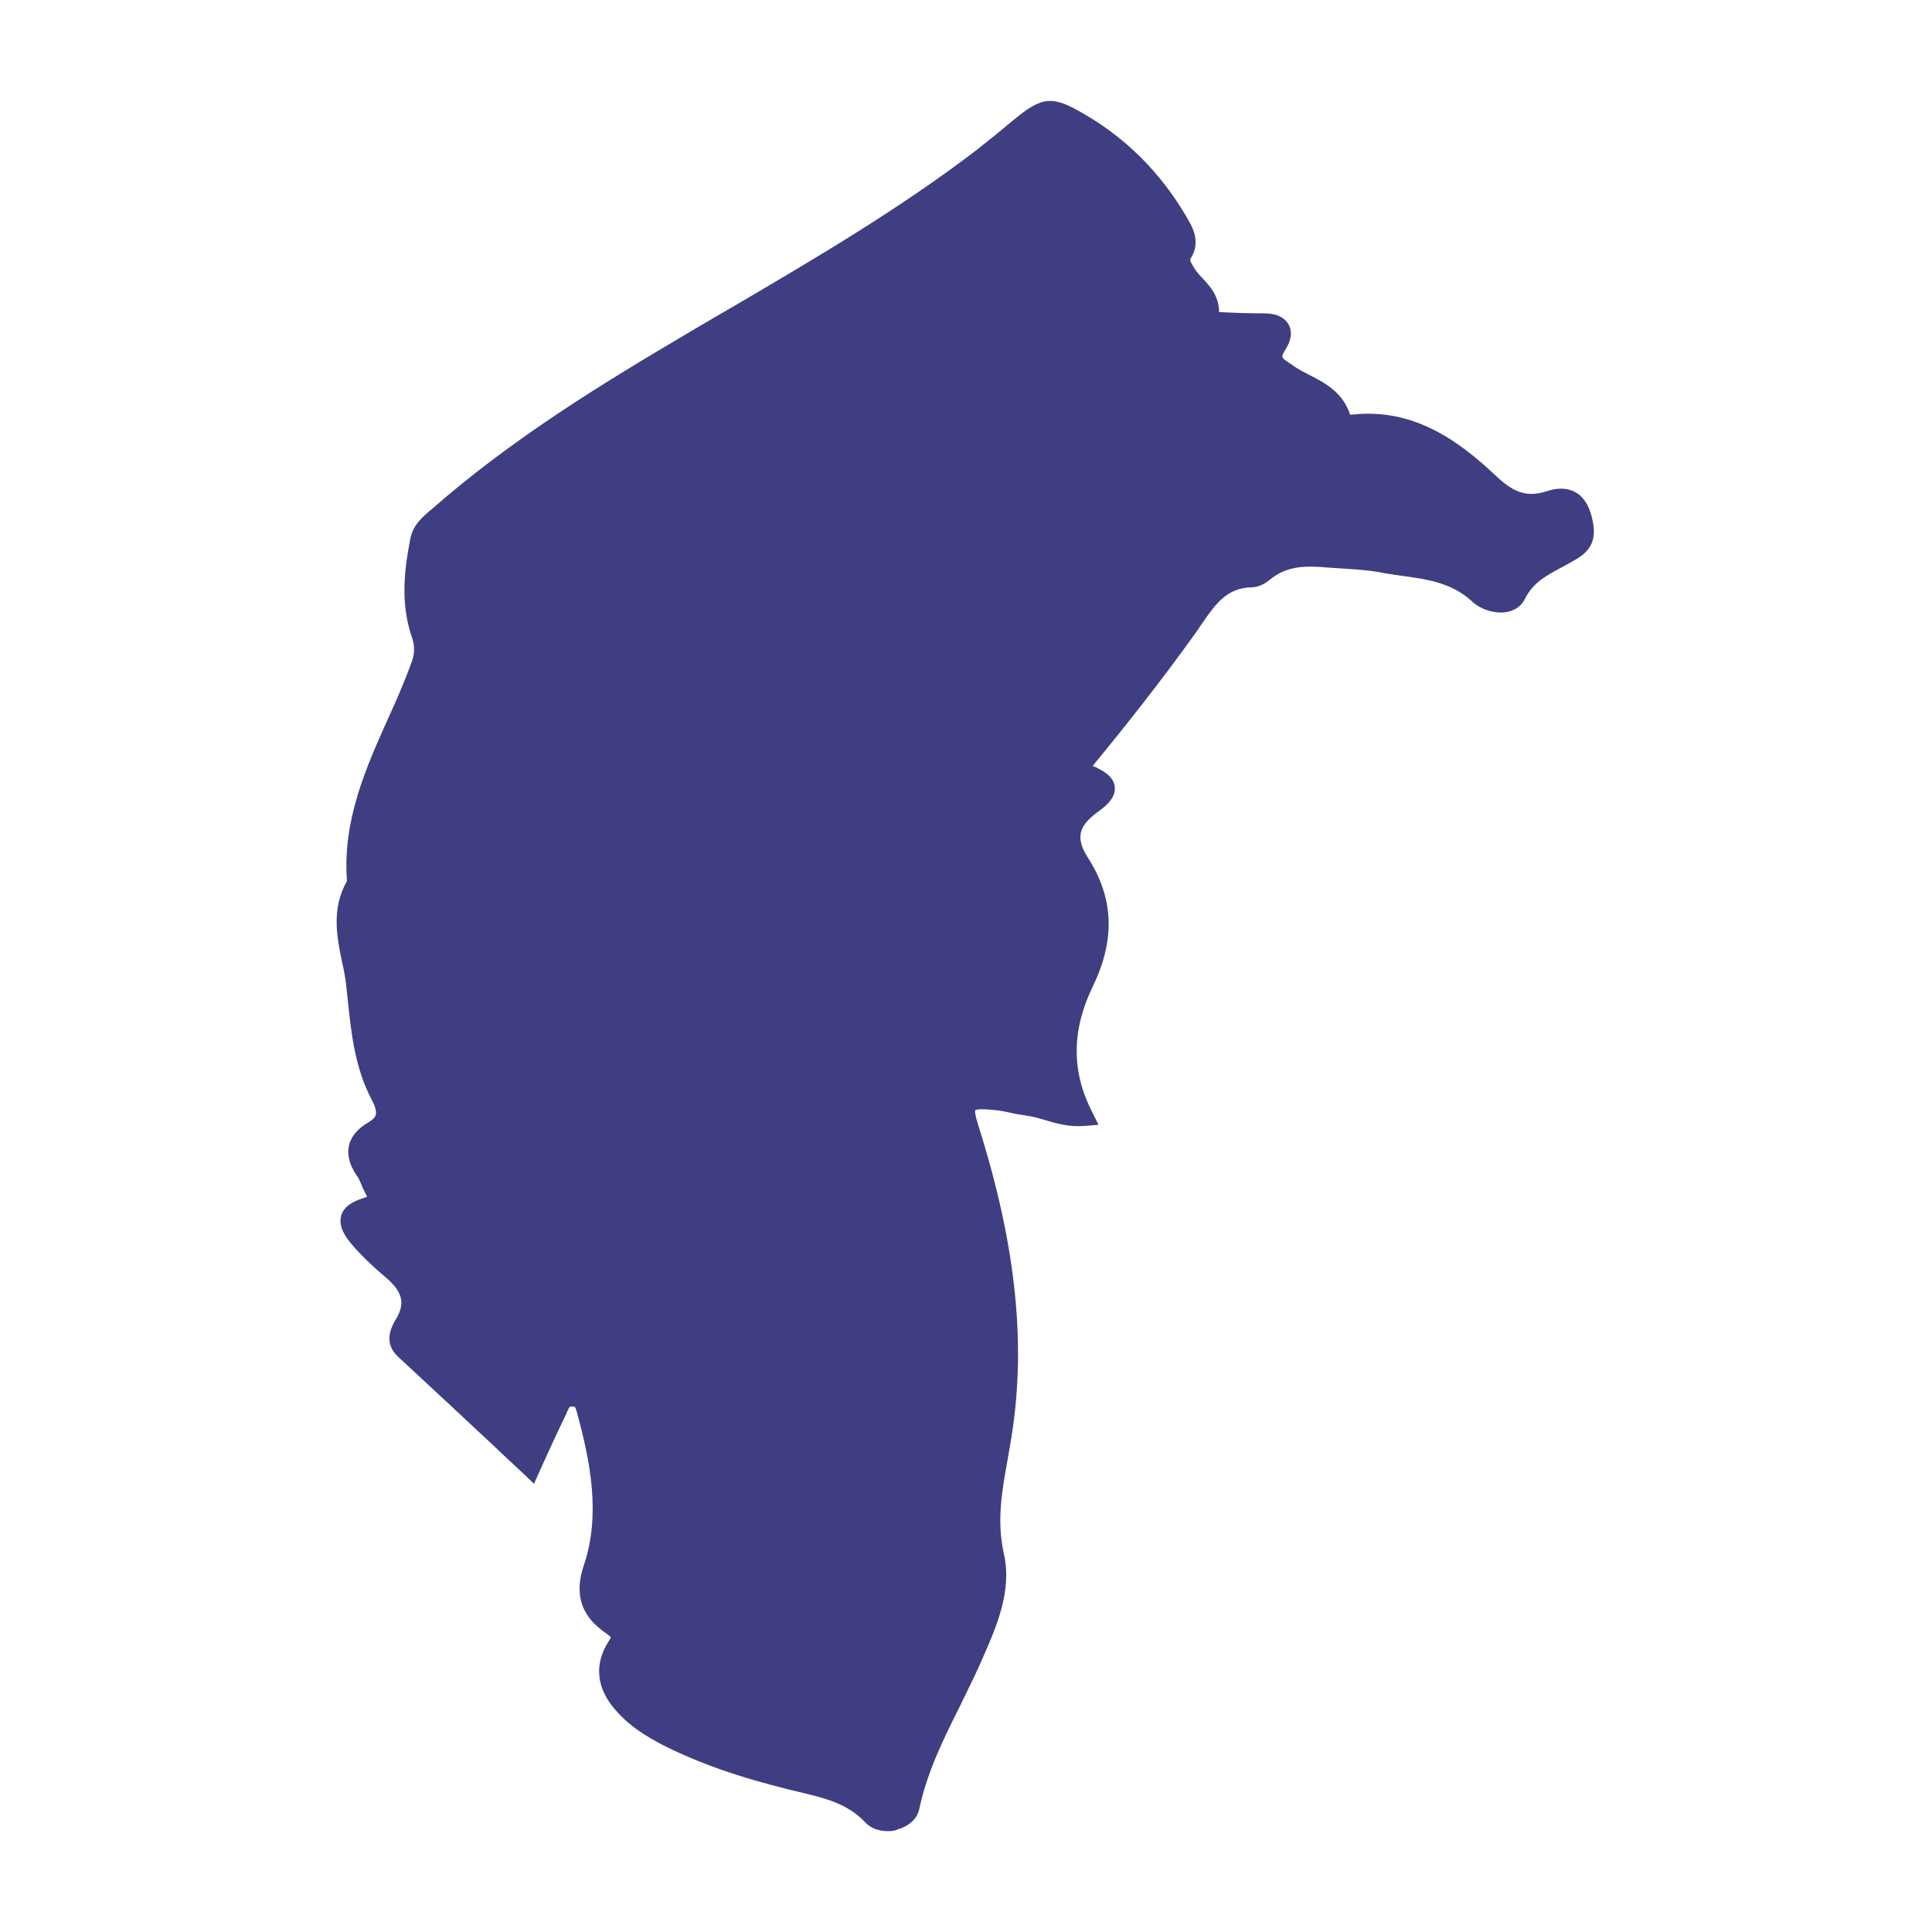
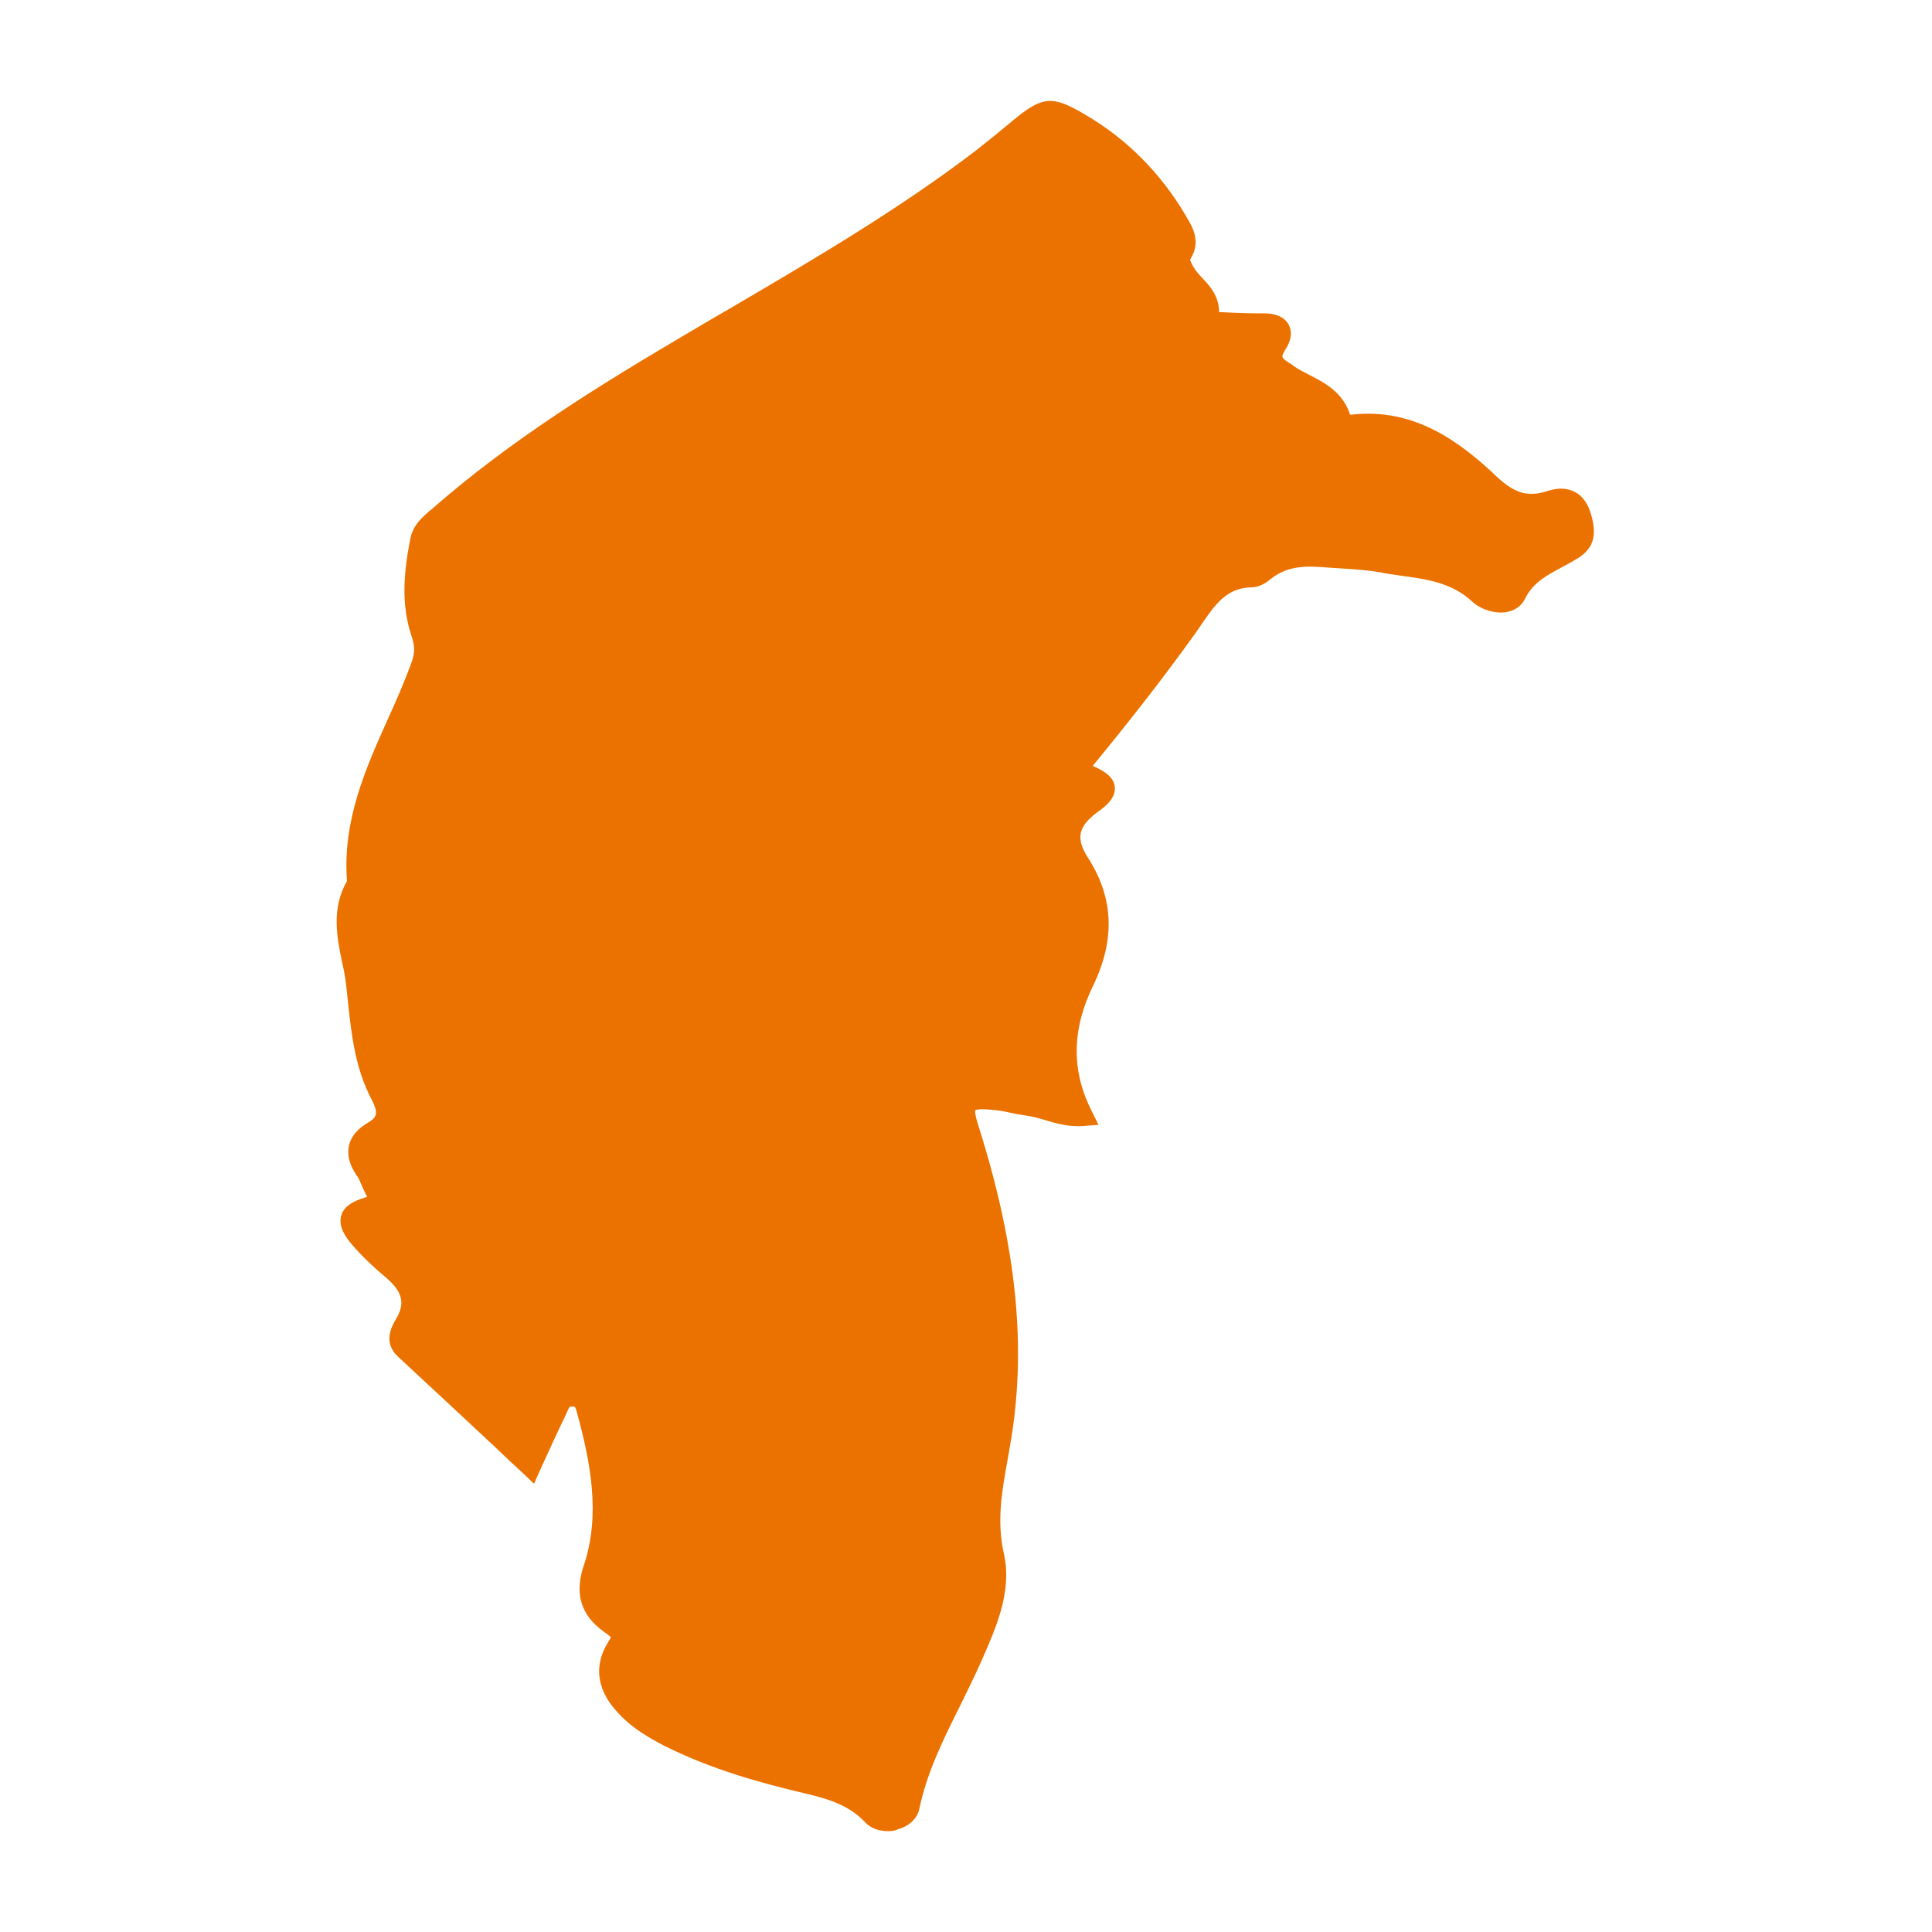
<svg xmlns="http://www.w3.org/2000/svg" version="1.1" id="Layer_1" x="0px" y="0px" viewBox="0 0 500 500" style="enable-background:new 0 0 500 500;" xml:space="preserve">
  <style type="text/css">
- 	.st0{fill:#3F3E82;}
+ 	.st0{fill:#EC7200;}
	.st1{fill:#939393;}
</style>
-   <path class="st0" d="M229.8,473.9c-2.4,0-4.6-0.8-6-2.4c-4.2-4.4-9.6-6-15.6-7.4c-11-2.6-24-6.1-36.5-12.4  c-4.2-2.2-8.6-4.8-12.1-8.8c-5.2-5.7-6-12-2.1-18.1c0.4-0.6,0.5-0.9,0.6-1.1c-0.2-0.2-0.5-0.4-1.1-0.9c-4.1-2.8-9.3-7.7-5.9-17.7  c4.4-13.1,1.7-26.8-1.8-39.6c-0.4-1.5-0.5-1.5-1.2-1.5s-0.7,0-1.3,1.3l-0.2,0.5c-2.3,4.7-4.5,9.6-6.3,13.5l-2.1,4.7l-2.5-2.4  c-2.7-2.5-5.4-5-8-7.5c-8-7.5-16.4-15.3-24.6-22.9c-4.2-3.8-1.6-8.1-0.7-9.7c2.6-4.2,1.8-7.3-2.8-11.1c-3.2-2.7-6.1-5.5-8.6-8.4  c-1.5-1.8-3.5-4.5-2.7-7.4c0.8-2.8,3.8-3.9,5.9-4.6c0.4-0.1,0.6-0.2,0.8-0.3c-0.1-0.2-0.2-0.5-0.4-0.8c-0.4-0.8-0.8-1.6-1.1-2.4  c-0.4-0.9-0.7-1.7-1.2-2.3c-1.9-2.8-2.5-5.3-2-7.7c0.5-2.3,2.2-4.4,5-6c2.1-1.3,2.8-2.2,0.9-5.9c-4.3-8.1-5.3-17.1-6.2-25.8  c-0.1-1.2-0.3-2.5-0.4-3.7c-0.2-2-0.6-4.1-1.1-6.2c-1.3-6.4-2.8-13.7,1.3-20.9c-1.2-15.7,4.9-29.3,10.8-42.4c2-4.4,4-9,5.7-13.6  c1.1-2.8,1.1-4.6,0.3-7.1c-3-8.7-2-17.4-0.4-25.5c0.7-3.6,3.1-5.5,5.1-7.3l0.4-0.3c20.5-18,43.4-32.1,67-46c3.5-2.1,7-4.1,10.6-6.2  c21.3-12.5,43.3-25.4,63.2-40.6c3.2-2.5,6.4-5.1,9.5-7.7c7.8-6.5,10.3-6.7,18.9-1.6c10.6,6.2,19.3,14.9,25.8,25.8  c0.1,0.2,0.3,0.5,0.4,0.7c1.5,2.5,3.8,6.3,1,10.8c-0.3,0.5,0.7,1.9,1.3,2.9c0.5,0.7,1.1,1.4,1.8,2.1c2,2.1,4.3,4.7,4.3,8.8  c0.3,0,0.7,0,0.9,0c3.6,0.2,7.2,0.3,10.8,0.3c3.9,0,5.6,1.6,6.3,2.9c0.7,1.3,1.1,3.4-0.8,6.4c-0.7,1.1-0.9,1.7-0.8,2  c0.1,0.5,1.5,1.4,2.5,2l0.5,0.4c1.2,0.8,2.5,1.5,3.9,2.2c4.1,2.1,8.7,4.5,10.6,10.3c0.1,0,0.2,0,0.4,0h0.1c16.2-1.8,28,7.1,37.4,16  c4.7,4.4,8.1,5.4,13.1,3.8c3-1,5.5-0.8,7.5,0.4c2.2,1.3,3.7,3.9,4.4,7.9c0.7,4.2-0.5,6.9-4,9.1c-1.3,0.8-2.6,1.5-3.9,2.2  c-4.1,2.2-7.6,4-9.7,8.2c-0.9,1.9-2.6,3.1-4.8,3.5c-2.9,0.5-6.7-0.6-9-2.8c-5.2-4.8-11.6-5.7-18.3-6.6c-1.8-0.3-3.7-0.5-5.5-0.9  c-2.8-0.5-5.7-0.7-8.6-0.9c-1.5-0.1-3.1-0.2-4.6-0.3c-5.7-0.5-10.7-0.6-15.1,3c-0.5,0.4-2.5,2.1-4.9,2.1c-6.4,0.1-9.4,4.4-12.9,9.5  c-0.5,0.7-1,1.5-1.5,2.2c-8.8,12.3-18.3,24.3-26.7,34.5c2.9,1.3,5.4,2.8,5.7,5.4c0.3,2.8-2.1,4.9-4.5,6.6c-5,3.7-5.7,6.8-2.3,12  c6.6,10.4,6.9,21.2,1.1,33.1c-5.5,11.4-5.5,22-0.2,32.4l1.7,3.4l-3.8,0.3c-4,0.3-7.3-0.7-10.3-1.6c-1.6-0.5-3.2-0.9-4.7-1.1  c-1.3-0.2-2.6-0.4-3.9-0.7c-1.8-0.4-3.4-0.7-5.1-0.8c-3-0.3-3.9,0-4.1,0.1c-0.1,0.3-0.1,1.2,0.8,4c10,31.6,12.6,57.9,8.2,82.8  c-0.2,1.2-0.4,2.3-0.6,3.5c-1.5,8.2-2.9,16-1,24.5c2.2,9.7-2,19.1-5.7,27.5l-0.3,0.7c-1.7,3.8-3.6,7.6-5.4,11.3  c-4.4,8.8-8.5,17.1-10.5,26.6c-0.5,2.4-2.6,4.4-5.5,5.2C231.7,473.8,230.8,473.9,229.8,473.9z" />
-   <path class="st0" d="M148.1,359.1c4.4,0,5.4,3.6,5.9,5.1c3.8,13.6,6.7,28.2,1.8,42.6c-2.1,6.2,0,9.2,4,11.9c3.7,2.6,4.2,5,1.9,8.8  c-2.6,4.2-2.1,8,1.6,12.1c2.8,3.2,6.3,5.4,10.7,7.7c11.9,6.1,24.5,9.5,35.3,12c6.6,1.6,12.9,3.4,18,8.8c0.8,0.8,2.4,1,3.9,0.6  c1-0.3,1.8-0.9,1.9-1.4c2.1-10,6.6-19,10.9-27.8c1.8-3.6,3.7-7.4,5.3-11.1l0.3-0.7c3.6-8,7.3-16.3,5.4-24.3  c-2.1-9.5-0.6-17.8,0.9-26.5c0.2-1.2,0.4-2.3,0.6-3.5c4.2-24.1,1.7-49.6-8-80.4c-1.2-3.7-1.6-6.6,0.1-8.7c1.8-2.2,5.1-2.3,8.4-2  c1.9,0.1,3.8,0.5,5.7,0.9c1.2,0.2,2.4,0.5,3.5,0.6c1.9,0.3,3.7,0.8,5.5,1.3c1.6,0.5,3.1,0.9,4.7,1.2c-4.2-10.5-3.5-21.6,1.9-33  c5-10.4,4.8-19.4-0.9-28.3c-4.7-7.4-3.5-13.5,3.6-18.8c1.5-1,2.1-1.7,2.3-2c-0.3-0.3-1.2-0.9-3.2-1.7c-2.2-0.6-3.3-2-3.3-4.1v-0.9  l0.6-0.7c8.7-10.6,18.8-23.1,28-36.1c0.5-0.7,1-1.4,1.5-2.1c3.7-5.4,7.9-11.5,17-11.6c0.3,0,1-0.3,1.7-0.9  c5.9-4.9,12.5-4.7,18.8-4.2c1.5,0.1,2.9,0.2,4.4,0.3c3,0.2,6.1,0.4,9.2,0.9c1.7,0.3,3.6,0.6,5.3,0.8c7.2,1,14.7,2.1,21,7.9  c1.2,1.1,3.3,1.8,4.8,1.6c0.8-0.1,1.1-0.5,1.2-0.8c2.8-5.6,7.6-8.2,11.8-10.4c1.2-0.7,2.4-1.3,3.5-2c1.8-1.2,2.1-1.9,1.7-4.1  c-0.4-2.3-1.1-3.9-2-4.4c-0.7-0.4-1.9-0.4-3.4,0.1c-6.8,2.2-12,0.7-18.1-5c-8.5-8.1-19.2-16.2-33.4-14.6c-4.1,0.6-5.4-1.7-5.7-3.1  c-1.2-4-4.4-5.7-8.2-7.6c-1.5-0.7-3-1.5-4.4-2.5l-0.5-0.3c-2-1.2-4.2-2.7-4.7-5.2c-0.4-1.7,0.1-3.6,1.5-5.7c0.4-0.6,0.5-1,0.5-1.2  c-0.2-0.1-0.7-0.3-1.9-0.3c-3.7,0-7.4-0.1-11.1-0.3c-0.2,0-0.4,0-0.6,0c-1.2,0-3,0-4.2-1.4c-0.5-0.6-1-1.6-0.8-3.1  c0.3-2.3-0.9-3.7-2.9-5.9c-0.8-0.8-1.5-1.7-2.2-2.6c-1.3-1.9-3.6-5.1-1.5-8.4c1.1-1.8,0.6-2.9-1.1-5.6c-0.2-0.3-0.3-0.5-0.5-0.8  c-6-10.1-14.1-18.2-24-24c-6.9-4.1-7.1-3.9-13.2,1.2c-3.2,2.6-6.4,5.2-9.7,7.7c-20.2,15.4-42.3,28.4-63.7,41  c-3.5,2.1-7,4.1-10.5,6.2c-23.4,13.9-46.1,27.8-66.3,45.5l-0.4,0.4c-1.9,1.6-3.1,2.7-3.5,4.5c-1.5,7.4-2.4,15.3,0.2,22.9  c1.3,3.6,1.2,6.7-0.3,10.5c-1.8,4.7-3.8,9.3-5.9,13.8c-6,13.4-11.6,26-10.3,40.7l0.1,0.8l-0.4,0.7c-3.6,5.7-2.4,11.7-1.1,18  c0.4,2.2,0.9,4.4,1.1,6.6c0.1,1.2,0.3,2.5,0.4,3.7c0.9,8.6,1.7,16.7,5.6,24c1.9,3.5,3.6,8.6-2.7,12.5c-1.6,0.9-2.5,1.9-2.7,2.8  c-0.2,1,0.2,2.3,1.3,3.8c0.7,1,1.1,2.1,1.6,3.1c0.3,0.7,0.6,1.3,0.9,1.9c0.9,1.6,1.6,3.4,0.9,5.2c-0.8,1.9-2.8,2.7-4.2,3.1  c-2.2,0.6-2.6,1.2-2.6,1.2l0,0c0,0,0,0.7,1.7,2.7c2.3,2.7,5,5.3,8,7.8c6.5,5.4,7.7,11.1,3.8,17.5c-1.3,2.2-1.1,2.7-0.2,3.5  c8.3,7.6,16.6,15.4,24.7,23c1.8,1.7,3.7,3.4,5.5,5.2c1.7-3.6,3.6-7.9,5.6-12l0.2-0.4C142.9,361.8,144.2,359,148.1,359.1L148.1,359.1  z" />
-   <path class="st1" d="M315.6,82.2L315.6,82.2L315.6,82.2z" />
+   <path class="st0" d="M229.8,473.9c-2.4,0-4.6-0.8-6-2.4c-4.2-4.4-9.6-6-15.6-7.4c-11-2.6-24-6.1-36.5-12.4  c-4.2-2.2-8.6-4.8-12.1-8.8c-5.2-5.7-6-12-2.1-18.1c0.4-0.6,0.5-0.9,0.6-1.1c-0.2-0.2-0.5-0.4-1.1-0.9c-4.1-2.8-9.3-7.7-5.9-17.7  c4.4-13.1,1.7-26.8-1.8-39.6c-0.4-1.5-0.5-1.5-1.2-1.5c-0.7,0-0.7,0-1.3,1.3l-0.2,0.5c-2.3,4.7-4.5,9.6-6.3,13.5l-2.1,4.7l-2.5-2.4  c-2.7-2.5-5.4-5-8-7.5c-8-7.5-16.4-15.3-24.6-22.9c-4.2-3.8-1.6-8.1-0.7-9.7c2.6-4.2,1.8-7.3-2.8-11.1c-3.2-2.7-6.1-5.5-8.6-8.4  c-1.5-1.8-3.5-4.5-2.7-7.4c0.8-2.8,3.8-3.9,5.9-4.6c0.4-0.1,0.6-0.2,0.8-0.3c-0.1-0.2-0.2-0.5-0.4-0.8c-0.4-0.8-0.8-1.6-1.1-2.4  c-0.4-0.9-0.7-1.7-1.2-2.3c-1.9-2.8-2.5-5.3-2-7.7c0.5-2.3,2.2-4.4,5-6c2.1-1.3,2.8-2.2,0.9-5.9c-4.3-8.1-5.3-17.1-6.2-25.8  c-0.1-1.2-0.3-2.5-0.4-3.7c-0.2-2-0.6-4.1-1.1-6.2c-1.3-6.4-2.8-13.7,1.3-20.9c-1.2-15.7,4.9-29.3,10.8-42.4c2-4.4,4-9,5.7-13.6  c1.1-2.8,1.1-4.6,0.3-7.1c-3-8.7-2-17.4-0.4-25.5c0.7-3.6,3.1-5.5,5.1-7.3l0.4-0.3c20.5-18,43.4-32.1,67-46c3.5-2.1,7-4.1,10.6-6.2  c21.3-12.5,43.3-25.4,63.2-40.6c3.2-2.5,6.4-5.1,9.5-7.7c7.8-6.5,10.3-6.7,18.9-1.6c10.6,6.2,19.3,14.9,25.8,25.8  c0.1,0.2,0.3,0.5,0.4,0.7c1.5,2.5,3.8,6.3,1,10.8c-0.3,0.5,0.7,1.9,1.3,2.9c0.5,0.7,1.1,1.4,1.8,2.1c2,2.1,4.3,4.7,4.3,8.8  c0.3,0,0.7,0,0.9,0c3.6,0.2,7.2,0.3,10.8,0.3c3.9,0,5.6,1.6,6.3,2.9c0.7,1.3,1.1,3.4-0.8,6.4c-0.7,1.1-0.9,1.7-0.8,2  c0.1,0.5,1.5,1.4,2.5,2l0.5,0.4c1.2,0.8,2.5,1.5,3.9,2.2c4.1,2.1,8.7,4.5,10.6,10.3c0.1,0,0.2,0,0.4,0l0.1,0  c16.2-1.8,28,7.1,37.4,16c4.7,4.4,8.1,5.4,13.1,3.8c3-1,5.5-0.8,7.5,0.4c2.2,1.3,3.7,3.9,4.4,7.9c0.7,4.2-0.5,6.9-4,9.1  c-1.3,0.8-2.6,1.5-3.9,2.2c-4.1,2.2-7.6,4-9.7,8.2c-0.9,1.9-2.6,3.1-4.8,3.5c-2.9,0.5-6.7-0.6-9-2.8c-5.2-4.8-11.6-5.7-18.3-6.6  c-1.8-0.3-3.7-0.5-5.5-0.9c-2.8-0.5-5.7-0.7-8.6-0.9c-1.5-0.1-3.1-0.2-4.6-0.3c-5.7-0.5-10.7-0.6-15.1,3c-0.5,0.4-2.5,2.1-4.9,2.1  c-6.4,0.1-9.4,4.4-12.9,9.5c-0.5,0.7-1,1.5-1.5,2.2c-8.8,12.3-18.3,24.3-26.7,34.5c2.9,1.3,5.4,2.8,5.7,5.4c0.3,2.8-2.1,4.9-4.5,6.6  c-5,3.7-5.7,6.8-2.3,12c6.6,10.4,6.9,21.2,1.1,33.1c-5.5,11.4-5.5,22-0.2,32.4l1.7,3.4l-3.8,0.3c-4,0.3-7.3-0.7-10.3-1.6  c-1.6-0.5-3.2-0.9-4.7-1.1c-1.3-0.2-2.6-0.4-3.9-0.7c-1.8-0.4-3.4-0.7-5.1-0.8c-3-0.3-3.9,0-4.1,0.1c-0.1,0.3-0.1,1.2,0.8,4  c10,31.6,12.6,57.9,8.2,82.8c-0.2,1.2-0.4,2.3-0.6,3.5c-1.5,8.2-2.9,16-1,24.5c2.2,9.7-2,19.1-5.7,27.5l-0.3,0.7  c-1.7,3.8-3.6,7.6-5.4,11.3c-4.4,8.8-8.5,17.1-10.5,26.6c-0.5,2.4-2.6,4.4-5.5,5.2C231.7,473.8,230.8,473.9,229.8,473.9z" />
+   <path class="st0" d="M148.1,359.1c4.4,0,5.4,3.6,5.9,5.1c3.8,13.6,6.7,28.2,1.8,42.6c-2.1,6.2,0,9.2,4,11.9c3.7,2.6,4.2,5,1.9,8.8  c-2.6,4.2-2.1,8,1.6,12.1c2.8,3.2,6.3,5.4,10.7,7.7c11.9,6.1,24.5,9.5,35.3,12c6.6,1.6,12.9,3.4,18,8.8c0.8,0.8,2.4,1,3.9,0.6  c1-0.3,1.8-0.9,1.9-1.4c2.1-10,6.6-19,10.9-27.8c1.8-3.6,3.7-7.4,5.3-11.1l0.3-0.7c3.6-8,7.3-16.3,5.4-24.3  c-2.1-9.5-0.6-17.8,0.9-26.5c0.2-1.2,0.4-2.3,0.6-3.5c4.2-24.1,1.7-49.6-8-80.4c-1.2-3.7-1.6-6.6,0.1-8.7c1.8-2.2,5.1-2.3,8.4-2  c1.9,0.1,3.8,0.5,5.7,0.9c1.2,0.2,2.4,0.5,3.5,0.6c1.9,0.3,3.7,0.8,5.5,1.3c1.6,0.5,3.1,0.9,4.7,1.2c-4.2-10.5-3.5-21.6,1.9-33  c5-10.4,4.8-19.4-0.9-28.3c-4.7-7.4-3.5-13.5,3.6-18.8c1.5-1,2.1-1.7,2.3-2c-0.3-0.3-1.2-0.9-3.2-1.7c-2.2-0.6-3.3-2-3.3-4.1v-0.9  l0.6-0.7c8.7-10.6,18.8-23.1,28-36.1c0.5-0.7,1-1.4,1.5-2.1c3.7-5.4,7.9-11.5,17-11.6c0.3,0,1-0.3,1.7-0.9  c5.9-4.9,12.5-4.7,18.8-4.2c1.5,0.1,2.9,0.2,4.4,0.3c3,0.2,6.1,0.4,9.2,0.9c1.7,0.3,3.6,0.6,5.3,0.8c7.2,1,14.7,2.1,21,7.9  c1.2,1.1,3.3,1.8,4.8,1.6c0.8-0.1,1.1-0.5,1.2-0.8c2.8-5.6,7.6-8.2,11.8-10.4c1.2-0.7,2.4-1.3,3.5-2c1.8-1.2,2.1-1.9,1.7-4.1  c-0.4-2.3-1.1-3.9-2-4.4c-0.7-0.4-1.9-0.4-3.4,0.1c-6.8,2.2-12,0.7-18.1-5c-8.5-8.1-19.2-16.2-33.4-14.6c-4.1,0.6-5.4-1.7-5.7-3.1  c-1.2-4-4.4-5.7-8.2-7.6c-1.5-0.7-3-1.5-4.4-2.5l-0.5-0.3c-2-1.2-4.2-2.7-4.7-5.2c-0.4-1.7,0.1-3.6,1.5-5.7c0.4-0.6,0.5-1,0.5-1.2  c-0.2-0.1-0.7-0.3-1.9-0.3c-3.7,0-7.4-0.1-11.1-0.3c-0.2,0-0.4,0-0.6,0c-1.2,0-3,0-4.2-1.4c-0.5-0.6-1-1.6-0.8-3.1  c0.3-2.3-0.9-3.7-2.9-5.9c-0.8-0.8-1.5-1.7-2.2-2.6c-1.3-1.9-3.6-5.1-1.5-8.4c1.1-1.8,0.6-2.9-1.1-5.6c-0.2-0.3-0.3-0.5-0.5-0.8  c-6-10.1-14.1-18.2-24-24c-6.9-4.1-7.1-3.9-13.2,1.2c-3.2,2.6-6.4,5.2-9.7,7.7c-20.2,15.4-42.3,28.4-63.7,41  c-3.5,2.1-7,4.1-10.5,6.2c-23.4,13.9-46.1,27.8-66.3,45.5l-0.4,0.4c-1.9,1.6-3.1,2.7-3.5,4.5c-1.5,7.4-2.4,15.3,0.2,22.9  c1.3,3.6,1.2,6.7-0.3,10.5c-1.8,4.7-3.8,9.3-5.9,13.8c-6,13.4-11.6,26-10.3,40.7l0.1,0.8l-0.4,0.7c-3.6,5.7-2.4,11.7-1.1,18  c0.4,2.2,0.9,4.4,1.1,6.6c0.1,1.2,0.3,2.5,0.4,3.7c0.9,8.6,1.7,16.7,5.6,24c1.9,3.5,3.6,8.6-2.7,12.5c-1.6,0.9-2.5,1.9-2.7,2.8  c-0.2,1,0.2,2.3,1.3,3.8c0.7,1,1.1,2.1,1.6,3.1c0.3,0.7,0.6,1.3,0.9,1.9c0.9,1.6,1.6,3.4,0.9,5.2c-0.8,1.9-2.8,2.7-4.2,3.1  c-2.2,0.6-2.6,1.2-2.6,1.2l0,0c0,0,0,0.7,1.7,2.7c2.3,2.7,5,5.3,8,7.8c6.5,5.4,7.7,11.1,3.8,17.5c-1.3,2.2-1.1,2.7-0.2,3.5  c8.3,7.6,16.6,15.4,24.7,23c1.8,1.7,3.7,3.4,5.5,5.2c1.7-3.6,3.6-7.9,5.6-12l0.2-0.4C142.9,361.8,144.2,359,148.1,359.1  C148.1,359.1,148.1,359.1,148.1,359.1z" />
+   <path class="st1" d="M315.6,82.2C315.6,82.2,315.6,82.2,315.6,82.2C315.6,82.2,315.6,82.2,315.6,82.2z" />
</svg>
